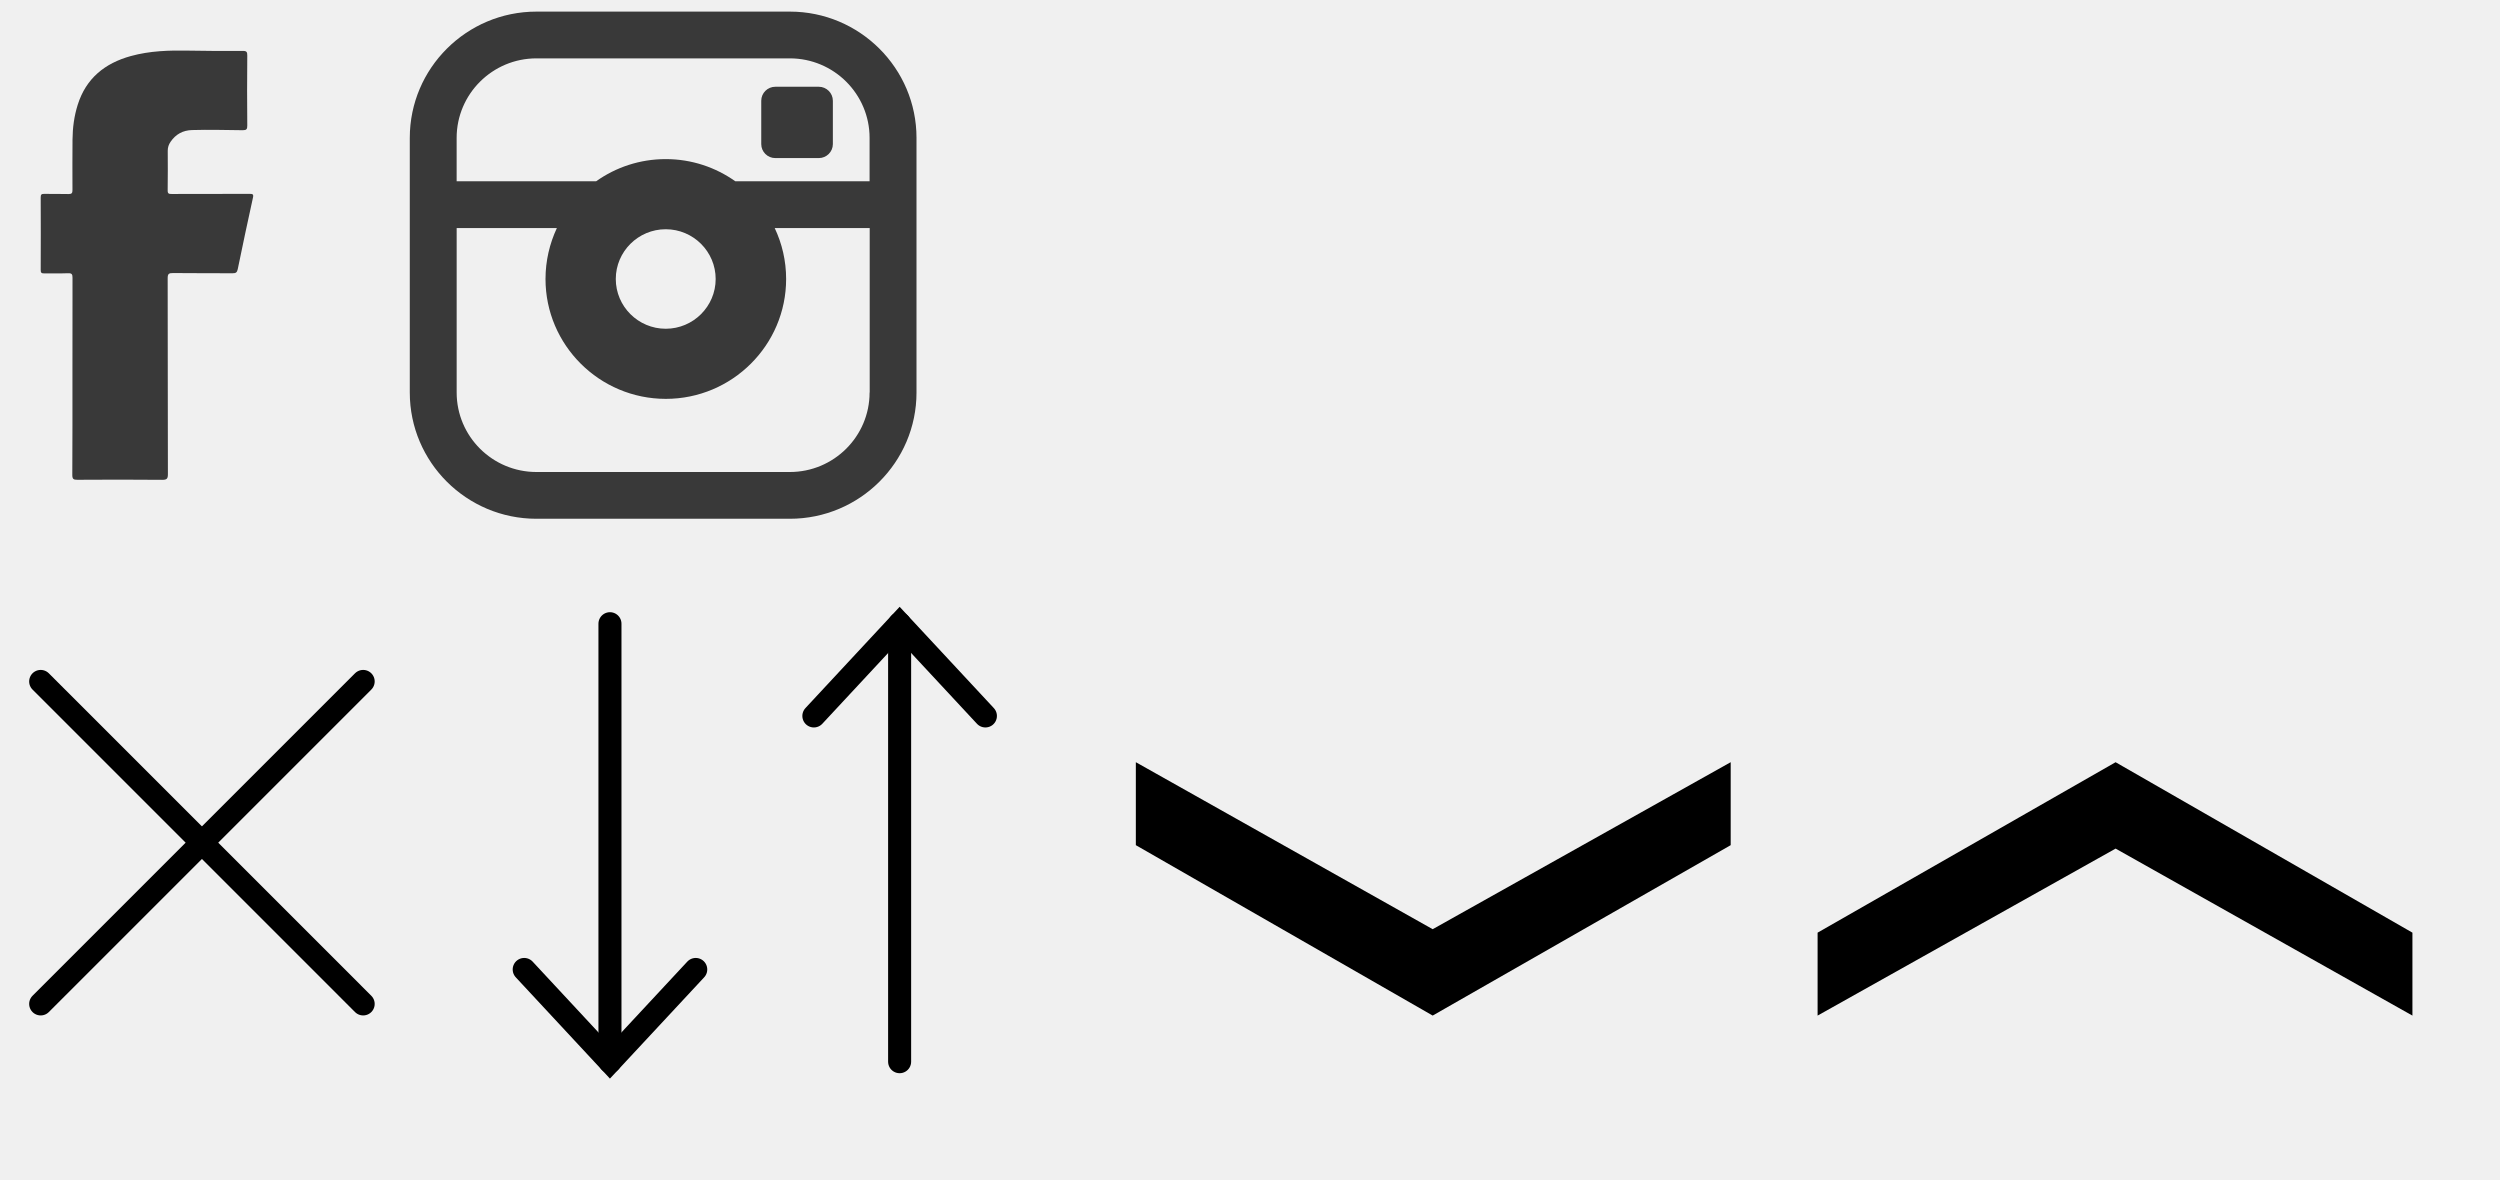
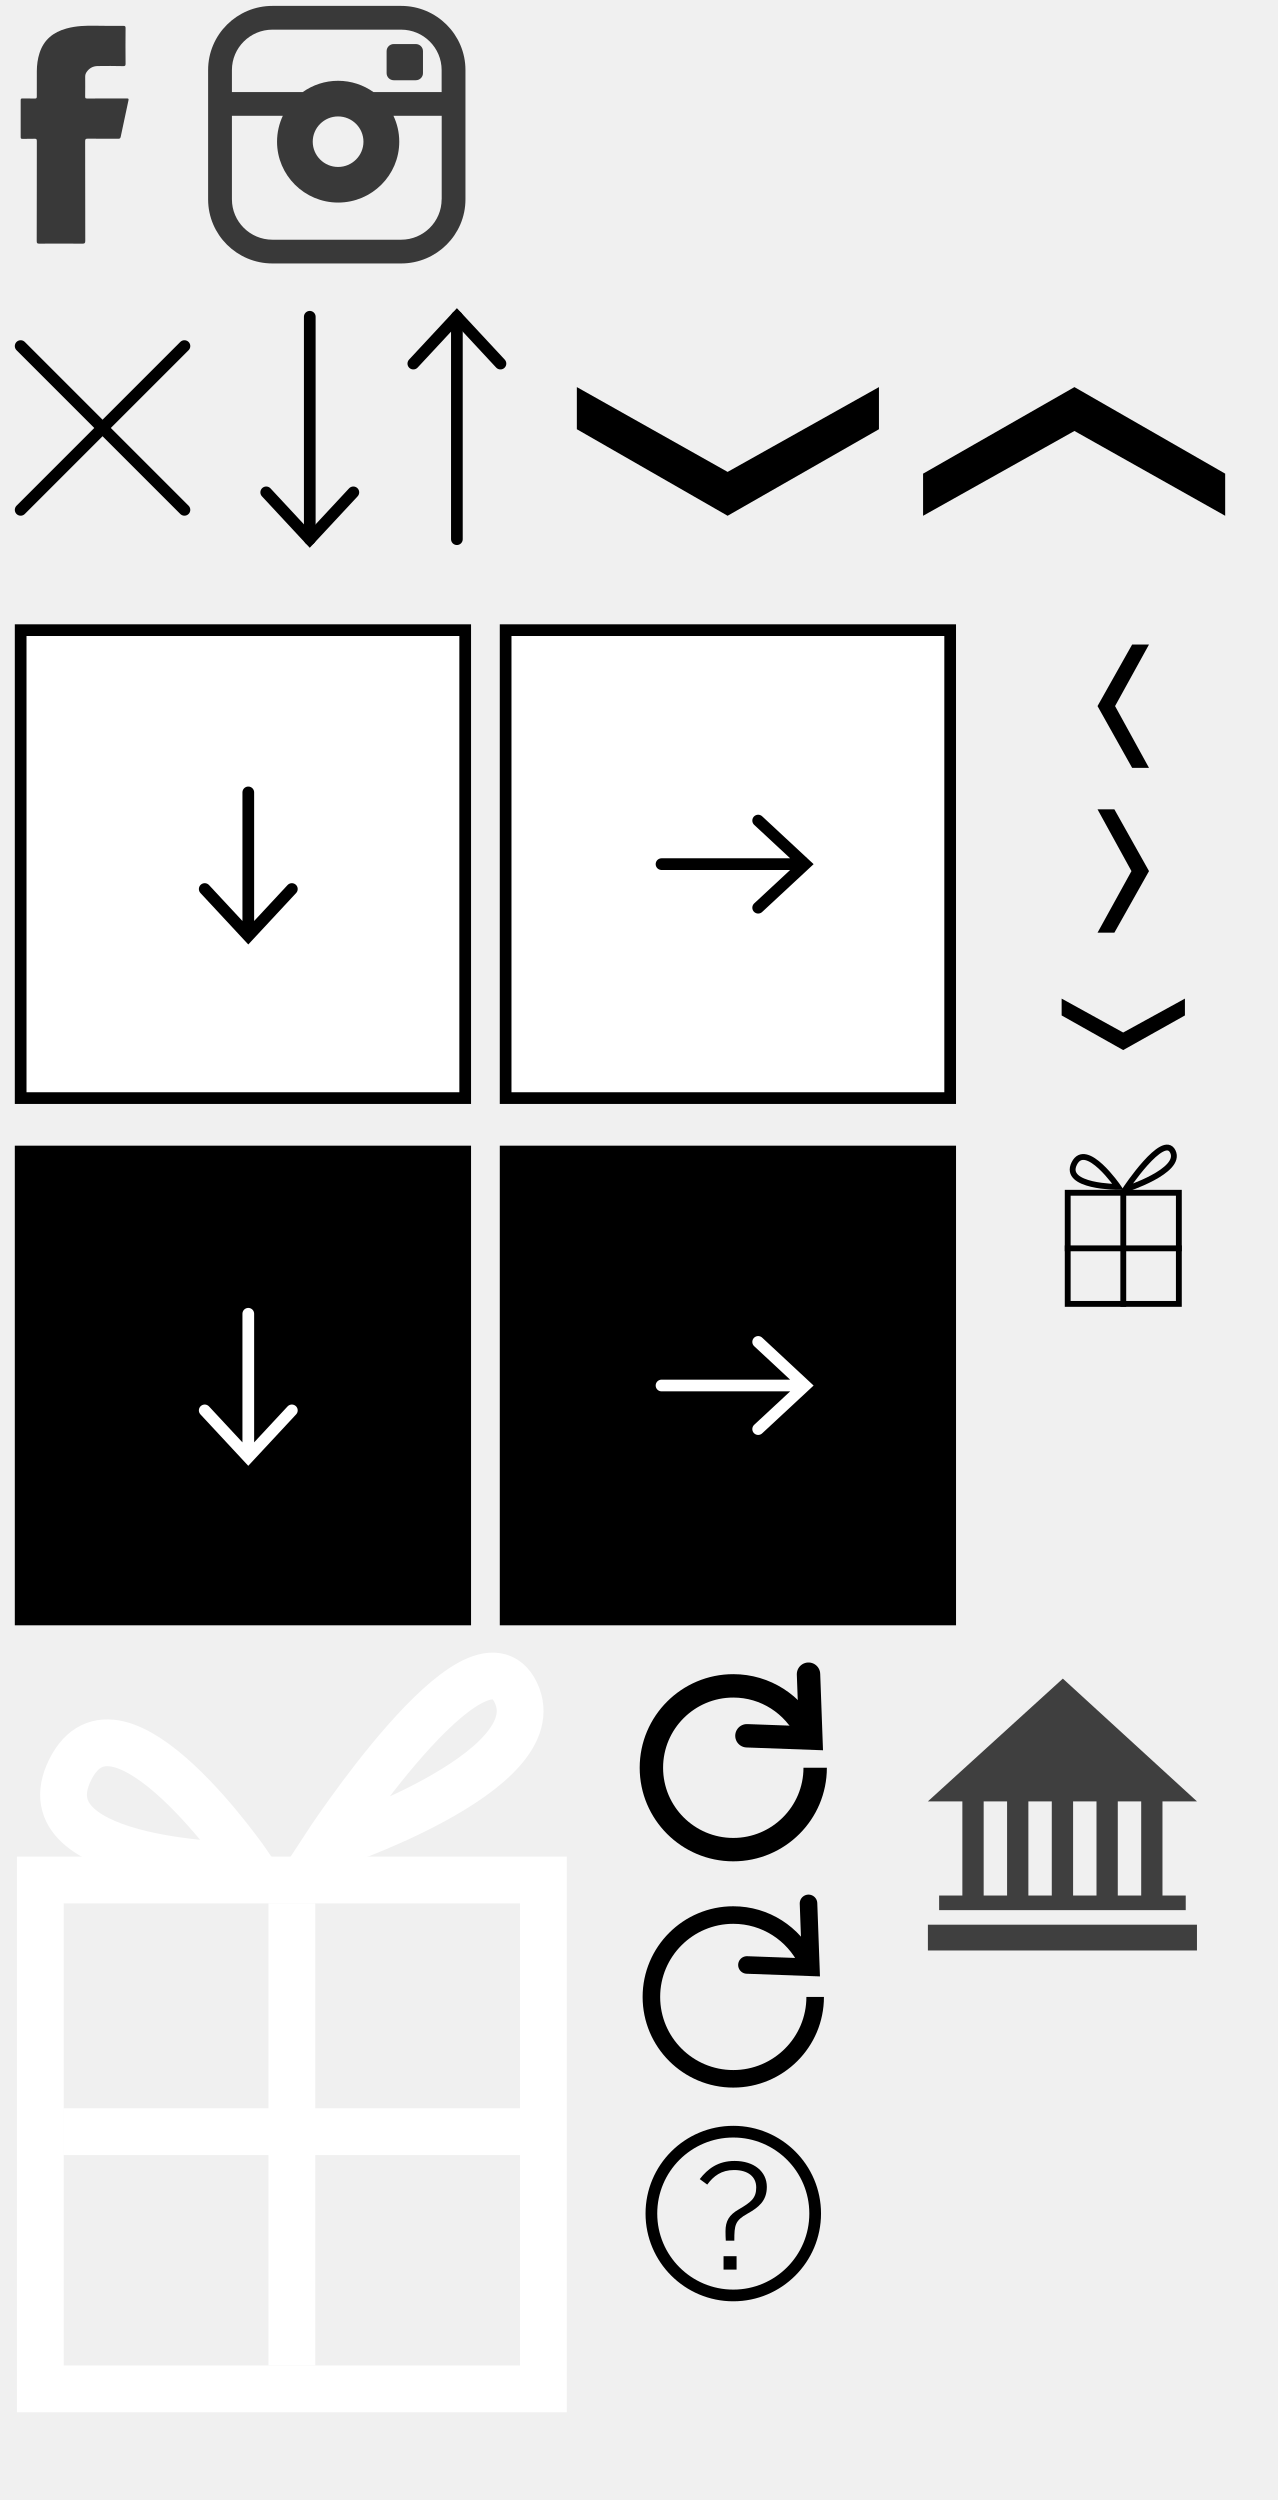
- <svg xmlns="http://www.w3.org/2000/svg" version="1.1" id="Capa_1" x="0px" y="0px" width="108.532px" height="51.194px" viewBox="0 0 108.532 51.194" enable-background="new 0 0 108.532 51.194" xml:space="preserve">
-   <path fill="#393939" d="M3.145,16.329c0-1.42-0.002-2.842,0.003-4.264c0-0.154-0.025-0.211-0.195-0.203  C2.61,11.877,2.264,11.86,1.92,11.869c-0.122,0.003-0.154-0.031-0.153-0.154c0.005-1.047,0.005-2.097,0-3.144  c0-0.122,0.03-0.158,0.152-0.154c0.353,0.008,0.703-0.005,1.056,0.007C3.12,8.427,3.148,8.377,3.146,8.241  C3.142,7.517,3.143,6.792,3.148,6.067c0.004-0.519,0.071-1.031,0.228-1.525c0.362-1.143,1.178-1.798,2.302-2.108  c0.83-0.23,1.681-0.253,2.536-0.236C8.988,2.214,9.765,2.216,10.54,2.21c0.167-0.001,0.197,0.047,0.195,0.202  c-0.01,1.012-0.01,2.025,0,3.037c0.001,0.158-0.033,0.205-0.199,0.204c-0.73-0.007-1.462-0.03-2.194-0.007  c-0.406,0.01-0.713,0.183-0.938,0.511C7.323,6.274,7.282,6.401,7.282,6.542C7.284,7.117,7.289,7.69,7.279,8.265  C7.277,8.412,7.334,8.421,7.453,8.421c1.126-0.005,2.254-0.002,3.381-0.005c0.124,0,0.183,0.008,0.149,0.159  c-0.229,1.036-0.448,2.071-0.662,3.111c-0.03,0.142-0.083,0.179-0.224,0.177c-0.863-0.007-1.724,0.003-2.586-0.009  c-0.183-0.001-0.233,0.035-0.232,0.229c0.007,2.836,0.002,5.67,0.01,8.506c0,0.195-0.05,0.242-0.243,0.242  c-1.228-0.011-2.455-0.011-3.684-0.002c-0.174,0.002-0.224-0.033-0.223-0.218C3.148,19.185,3.145,17.756,3.145,16.329z" />
-   <path fill="#393939" d="M34.29,0.504H23.288c-3.034,0-5.498,2.459-5.498,5.481v11.057c0,3.021,2.464,5.479,5.498,5.479H34.29  c3.032,0,5.498-2.459,5.498-5.479V5.985C39.788,2.963,37.322,0.504,34.29,0.504L34.29,0.504z M37.751,17.042  c0,1.902-1.551,3.449-3.461,3.449H23.288c-1.911,0-3.463-1.546-3.463-3.449V9.901h4.35c-0.313,0.672-0.493,1.42-0.493,2.211  c0,2.869,2.344,5.204,5.223,5.204s5.223-2.334,5.223-5.204c0-0.791-0.178-1.539-0.496-2.211h4.124v7.141H37.751z M26.733,12.112  c0-1.191,0.973-2.16,2.168-2.16s2.168,0.969,2.168,2.16c0,1.191-0.973,2.16-2.168,2.16S26.733,13.303,26.733,12.112L26.733,12.112z   M37.751,7.87h-5.829c-0.854-0.605-1.896-0.963-3.021-0.963s-2.168,0.357-3.022,0.963h-6.055V5.985c0-1.902,1.553-3.451,3.463-3.451  H34.29c1.91,0,3.461,1.549,3.461,3.451V7.87L37.751,7.87L37.751,7.87z M35.546,3.766h-1.887c-0.336,0-0.611,0.273-0.611,0.607v1.883  c0,0.334,0.273,0.607,0.611,0.607h1.887c0.336,0,0.611-0.273,0.611-0.607V4.374C36.157,4.04,35.882,3.766,35.546,3.766z" />
+ <svg xmlns="http://www.w3.org/2000/svg" version="1.1" id="Capa_1" x="0px" y="0px" width="109.242px" height="213.704px" viewBox="0 0 109.242 213.704" enable-background="new 0 0 109.242 213.704" xml:space="preserve">
+   <path fill="#393939" d="M3.145,16.329c0-1.42-0.002-2.843,0.003-4.265c0-0.153-0.024-0.211-0.194-0.203  c-0.344,0.016-0.69-0.001-1.034,0.008c-0.122,0.003-0.154-0.031-0.153-0.154c0.005-1.047,0.005-2.097,0-3.145  c0-0.122,0.03-0.157,0.152-0.153c0.353,0.008,0.703-0.005,1.056,0.007C3.12,8.427,3.148,8.377,3.146,8.241  C3.142,7.517,3.143,6.792,3.148,6.067c0.004-0.521,0.071-1.03,0.229-1.524c0.361-1.144,1.178-1.798,2.302-2.105  C6.509,2.207,7.36,2.183,8.215,2.2c0.773,0.015,1.55,0.017,2.325,0.011c0.167-0.001,0.196,0.047,0.194,0.202  c-0.01,1.012-0.01,2.024,0,3.036c0.001,0.158-0.032,0.205-0.198,0.204c-0.73-0.007-1.462-0.029-2.194-0.007  C7.936,5.656,7.629,5.83,7.404,6.157C7.323,6.274,7.282,6.401,7.282,6.542C7.284,7.117,7.289,7.69,7.279,8.265  C7.277,8.412,7.334,8.421,7.453,8.421c1.126-0.005,2.254-0.002,3.381-0.005c0.124,0,0.183,0.008,0.148,0.159  c-0.229,1.035-0.447,2.07-0.662,3.11c-0.029,0.143-0.083,0.179-0.224,0.177c-0.863-0.007-1.724,0.004-2.586-0.009  c-0.183-0.001-0.233,0.035-0.232,0.229c0.008,2.836,0.002,5.67,0.011,8.506c0,0.195-0.051,0.242-0.243,0.242  c-1.229-0.012-2.455-0.012-3.685-0.002c-0.174,0.002-0.224-0.033-0.223-0.219C3.148,19.185,3.145,17.756,3.145,16.329z" />
+   <path fill="#393939" d="M34.29,0.504H23.288c-3.034,0-5.498,2.459-5.498,5.48v11.058c0,3.021,2.464,5.479,5.498,5.479H34.29  c3.031,0,5.498-2.459,5.498-5.479V5.985C39.788,2.963,37.322,0.504,34.29,0.504L34.29,0.504z M37.751,17.042  c0,1.901-1.551,3.449-3.461,3.449H23.288c-1.911,0-3.463-1.547-3.463-3.449V9.901h4.35c-0.313,0.672-0.493,1.42-0.493,2.211  c0,2.869,2.344,5.204,5.223,5.204c2.88,0,5.224-2.334,5.224-5.204c0-0.791-0.178-1.539-0.496-2.211h4.124v7.142L37.751,17.042  L37.751,17.042z M26.733,12.112c0-1.19,0.974-2.159,2.168-2.159c1.195,0,2.168,0.969,2.168,2.159c0,1.191-0.973,2.16-2.168,2.16  C27.706,14.272,26.733,13.303,26.733,12.112L26.733,12.112z M37.751,7.87h-5.829c-0.854-0.604-1.896-0.964-3.021-0.964  S26.733,7.263,25.88,7.87h-6.055V5.985c0-1.901,1.553-3.45,3.463-3.45H34.29c1.91,0,3.461,1.549,3.461,3.45V7.87L37.751,7.87  L37.751,7.87z M35.546,3.766h-1.887c-0.337,0-0.611,0.271-0.611,0.604v1.883c0,0.334,0.272,0.606,0.611,0.606h1.887  c0.336,0,0.611-0.272,0.611-0.606v-1.88C36.157,4.04,35.882,3.766,35.546,3.766z" />
  <g>
    <line fill="none" stroke="#000000" stroke-linecap="round" x1="15.766" y1="43.583" x2="1.766" y2="29.583" />
    <line fill="none" stroke="#000000" stroke-linecap="round" x1="1.766" y1="43.583" x2="15.766" y2="29.583" />
  </g>
  <g>
    <line fill="none" stroke="#000000" stroke-linecap="round" x1="26.48" y1="27.077" x2="26.48" y2="46.091" />
    <polyline fill="none" stroke="#000000" stroke-linecap="round" points="30.204,42.087 26.479,46.091 22.757,42.087  " />
  </g>
  <g>
    <line fill="none" stroke="#000000" stroke-linecap="round" x1="39.055" y1="46.091" x2="39.055" y2="27.077" />
    <polyline fill="none" stroke="#000000" stroke-linecap="round" points="35.332,31.081 39.056,27.077 42.779,31.081  " />
  </g>
  <polygon points="75.134,36.691 75.134,33.089 62.197,40.339 49.31,33.089 49.31,36.691 62.197,44.089 " />
-   <polygon points="78.907,40.489 78.907,44.09 91.844,36.84 104.73,44.09 104.73,40.489 91.844,33.09 " />
+   <polygon points="78.906,40.489 78.906,44.09 91.844,36.84 104.73,44.09 104.73,40.489 91.844,33.09 " />
+   <rect x="1.766" y="53.867" fill="#FFFFFF" width="38" height="40" />
+   <rect x="1.766" y="53.867" fill="none" stroke="#000000" width="38" height="40" />
+   <path fill="none" stroke="#000000" stroke-linecap="round" d="M24.948,75.995L21.224,80L17.5,75.995 M21.224,67.735V80" />
+   <rect x="1.766" y="98.434" width="38" height="40" />
+   <rect x="1.766" y="98.434" fill="none" stroke="#000000" width="38" height="40" />
+   <path fill="none" stroke="#FFFFFF" stroke-linecap="round" d="M24.948,120.562l-3.725,4.005l-3.724-4.005 M21.224,112.302v12.266" />
+   <rect x="43.222" y="53.867" fill="#FFFFFF" width="38" height="40" />
+   <rect x="43.222" y="53.867" fill="none" stroke="#000000" width="38" height="40" />
+   <path fill="none" stroke="#000000" stroke-linecap="round" d="M64.809,70.144l4.006,3.725l-4.006,3.723 M56.548,73.868h12.267" />
+   <g>
+     <rect x="43.223" y="98.434" width="38" height="40" />
+     <rect x="43.223" y="98.434" fill="none" stroke="#000000" width="38" height="40" />
+     <path fill="none" stroke="#FFFFFF" stroke-linecap="round" d="M64.809,114.709l4.006,3.729l-4.006,3.723 M56.548,118.435h12.267" />
+   </g>
+   <g>
+     <rect x="89.52" y="53.867" fill="#1D1D1B" fill-opacity="0" width="13" height="13" />
+     <path d="M93.818,60.357l2.959-5.261h1.441l-2.9,5.261l2.9,5.281h-1.441L93.818,60.357z" />
+   </g>
+   <g>
+     <rect x="89.52" y="67.953" fill="#1D1D1B" fill-opacity="0" width="13" height="12.999" />
+     <path d="M98.219,74.464l-2.96,5.262h-1.44l2.9-5.262l-2.9-5.28h1.44L98.219,74.464z" />
+   </g>
+   <g>
+     <rect x="87.799" y="83.624" fill="#B9144E" fill-opacity="0" width="16.441" height="7.877" />
+     <polygon points="101.289,86.802 101.289,85.362 96.01,88.262 90.75,85.362 90.75,86.802 96.01,89.762  " />
+   </g>
+   <g>
+     <polygon fill="none" stroke="#FFFFFF" stroke-width="4" points="3.447,160.704 3.447,204.204 46.448,204.204 46.448,182.454    46.448,160.704  " />
+     <line fill="none" stroke="#FFFFFF" stroke-width="4" x1="44.493" y1="182.219" x2="5.402" y2="182.219" />
+     <line fill="none" stroke="#FFFFFF" stroke-width="4" x1="24.948" y1="202.204" x2="24.948" y2="162.704" />
+     <path fill="none" stroke="#FFFFFF" stroke-width="4" d="M27.713,157.954c0,0,13.104-20.107,16.381-13.267   C47.37,151.532,27.713,157.954,27.713,157.954z" />
+     <path fill="none" stroke="#FFFFFF" stroke-width="4" d="M21.341,159.516c0,0-19.435,0-15.343-8.232   C10.089,143.047,21.341,159.516,21.341,159.516z" />
+   </g>
+   <g>
+     <polygon fill="none" stroke="#000000" stroke-width="0.5" points="91.27,101.96 91.27,111.459 100.77,111.459 100.77,106.71    100.77,101.96  " />
+     <line fill="none" stroke="#000000" stroke-width="0.5" x1="101.02" y1="106.71" x2="91.02" y2="106.71" />
+     <line fill="none" stroke="#000000" stroke-width="0.5" x1="96.02" y1="111.709" x2="96.02" y2="101.71" />
+     <path fill="none" stroke="#000000" stroke-width="0.5" d="M96.199,101.669c0,0,3.244-4.897,4.057-3.231   C101.066,100.105,96.199,101.669,96.199,101.669z" />
+     <path fill="none" stroke="#000000" stroke-width="0.5" d="M95.58,101.46c0,0-4.75,0-3.75-2S95.58,101.46,95.58,101.46z" />
+   </g>
+   <g>
+     <polyline fill="none" stroke="#000000" stroke-width="1.5" stroke-linecap="round" points="69.113,162.704 69.313,168.168    63.848,167.969  " />
+     <path fill="none" stroke="#000000" stroke-width="1.5" d="M68.973,167.631c-1.137-2.326-3.527-3.93-6.291-3.93   c-3.867,0-7,3.137-7,7c0,3.865,3.133,7,7,7c3.865,0,7-3.135,7-7" />
+   </g>
+   <g>
+     <polyline fill="none" stroke="#000000" stroke-width="2" stroke-linecap="round" points="69.113,143.112 69.313,148.577    63.848,148.377  " />
+     <path fill="none" stroke="#000000" stroke-width="2" d="M68.975,148.04c-1.139-2.326-3.529-3.93-6.293-3.93c-3.865,0-7,3.137-7,7   c0,3.865,3.135,7,7,7c3.866,0,7-3.135,7-7" />
+   </g>
+   <g>
+     <circle fill="none" stroke="#000000" cx="62.682" cy="189.219" r="7" />
+     <path d="M61.85,194.01h1.114v-1.146H61.85V194.01z M62.042,191.534h0.729c0-1.354,0.063-1.714,1.139-2.316   c0.922-0.519,1.64-1.072,1.64-2.279c0-1.307-1.089-2.218-2.753-2.218c-1.421,0-2.291,0.665-2.982,1.552l0.641,0.469   c0.537-0.728,1.203-1.244,2.291-1.244c1.191,0,1.896,0.566,1.896,1.49s-0.449,1.258-1.473,1.861   c-0.846,0.48-1.152,1.01-1.152,1.873C62.016,191.004,62.027,191.288,62.042,191.534" />
+   </g>
+   <g>
+     <rect x="79.318" y="164.526" fill="#3F3F3F" width="23" height="2.204" />
+     <path fill="#3F3F3F" d="M82.266,162.034h-1.988v1.246h1.988h1.82h2h1.821h2.001h1.82h2.001h1.82h2.001h1.82h1.989v-1.246h-1.989   v-8.05h2.947l-11.464-10.493l-11.536,10.493h2.947V162.034z M84.086,162.034v-8.05h2v8.05H84.086z M87.907,162.034v-8.05h2.001   v8.05H87.907z M91.729,162.034v-8.05h2.001v8.05H91.729z M97.551,162.034H95.55v-8.05h2.001V162.034z" />
+   </g>
</svg>
